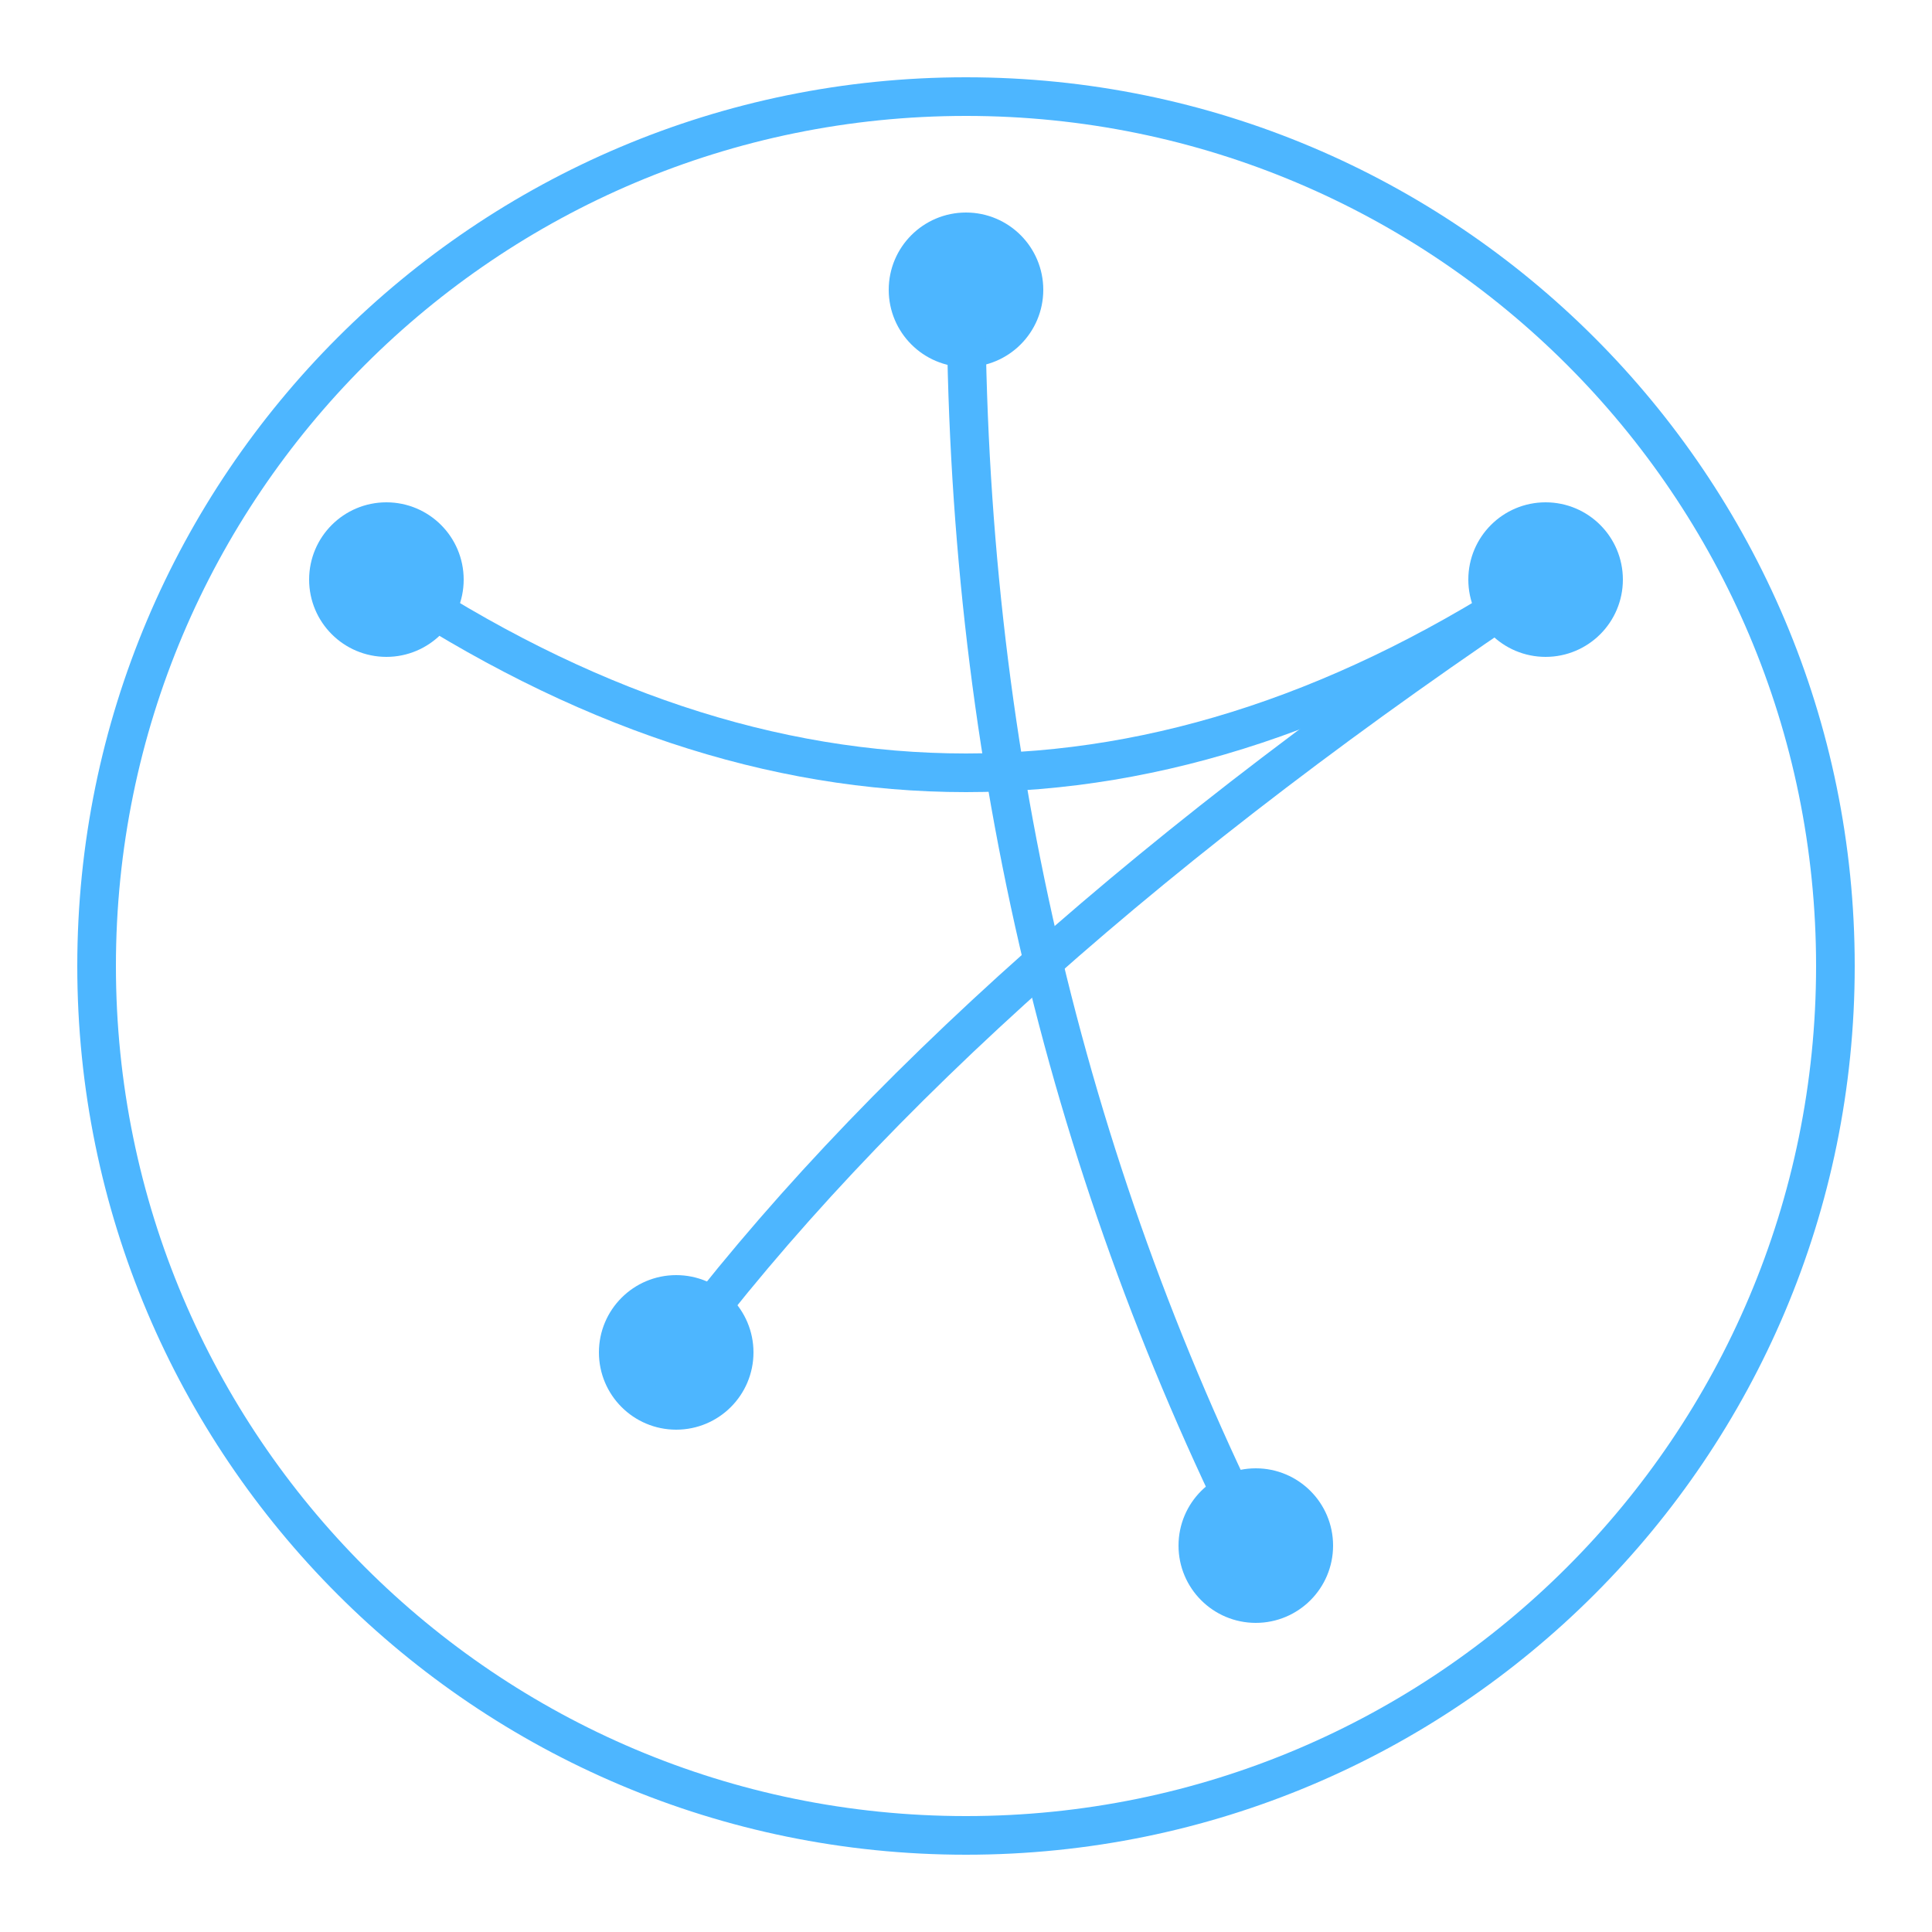
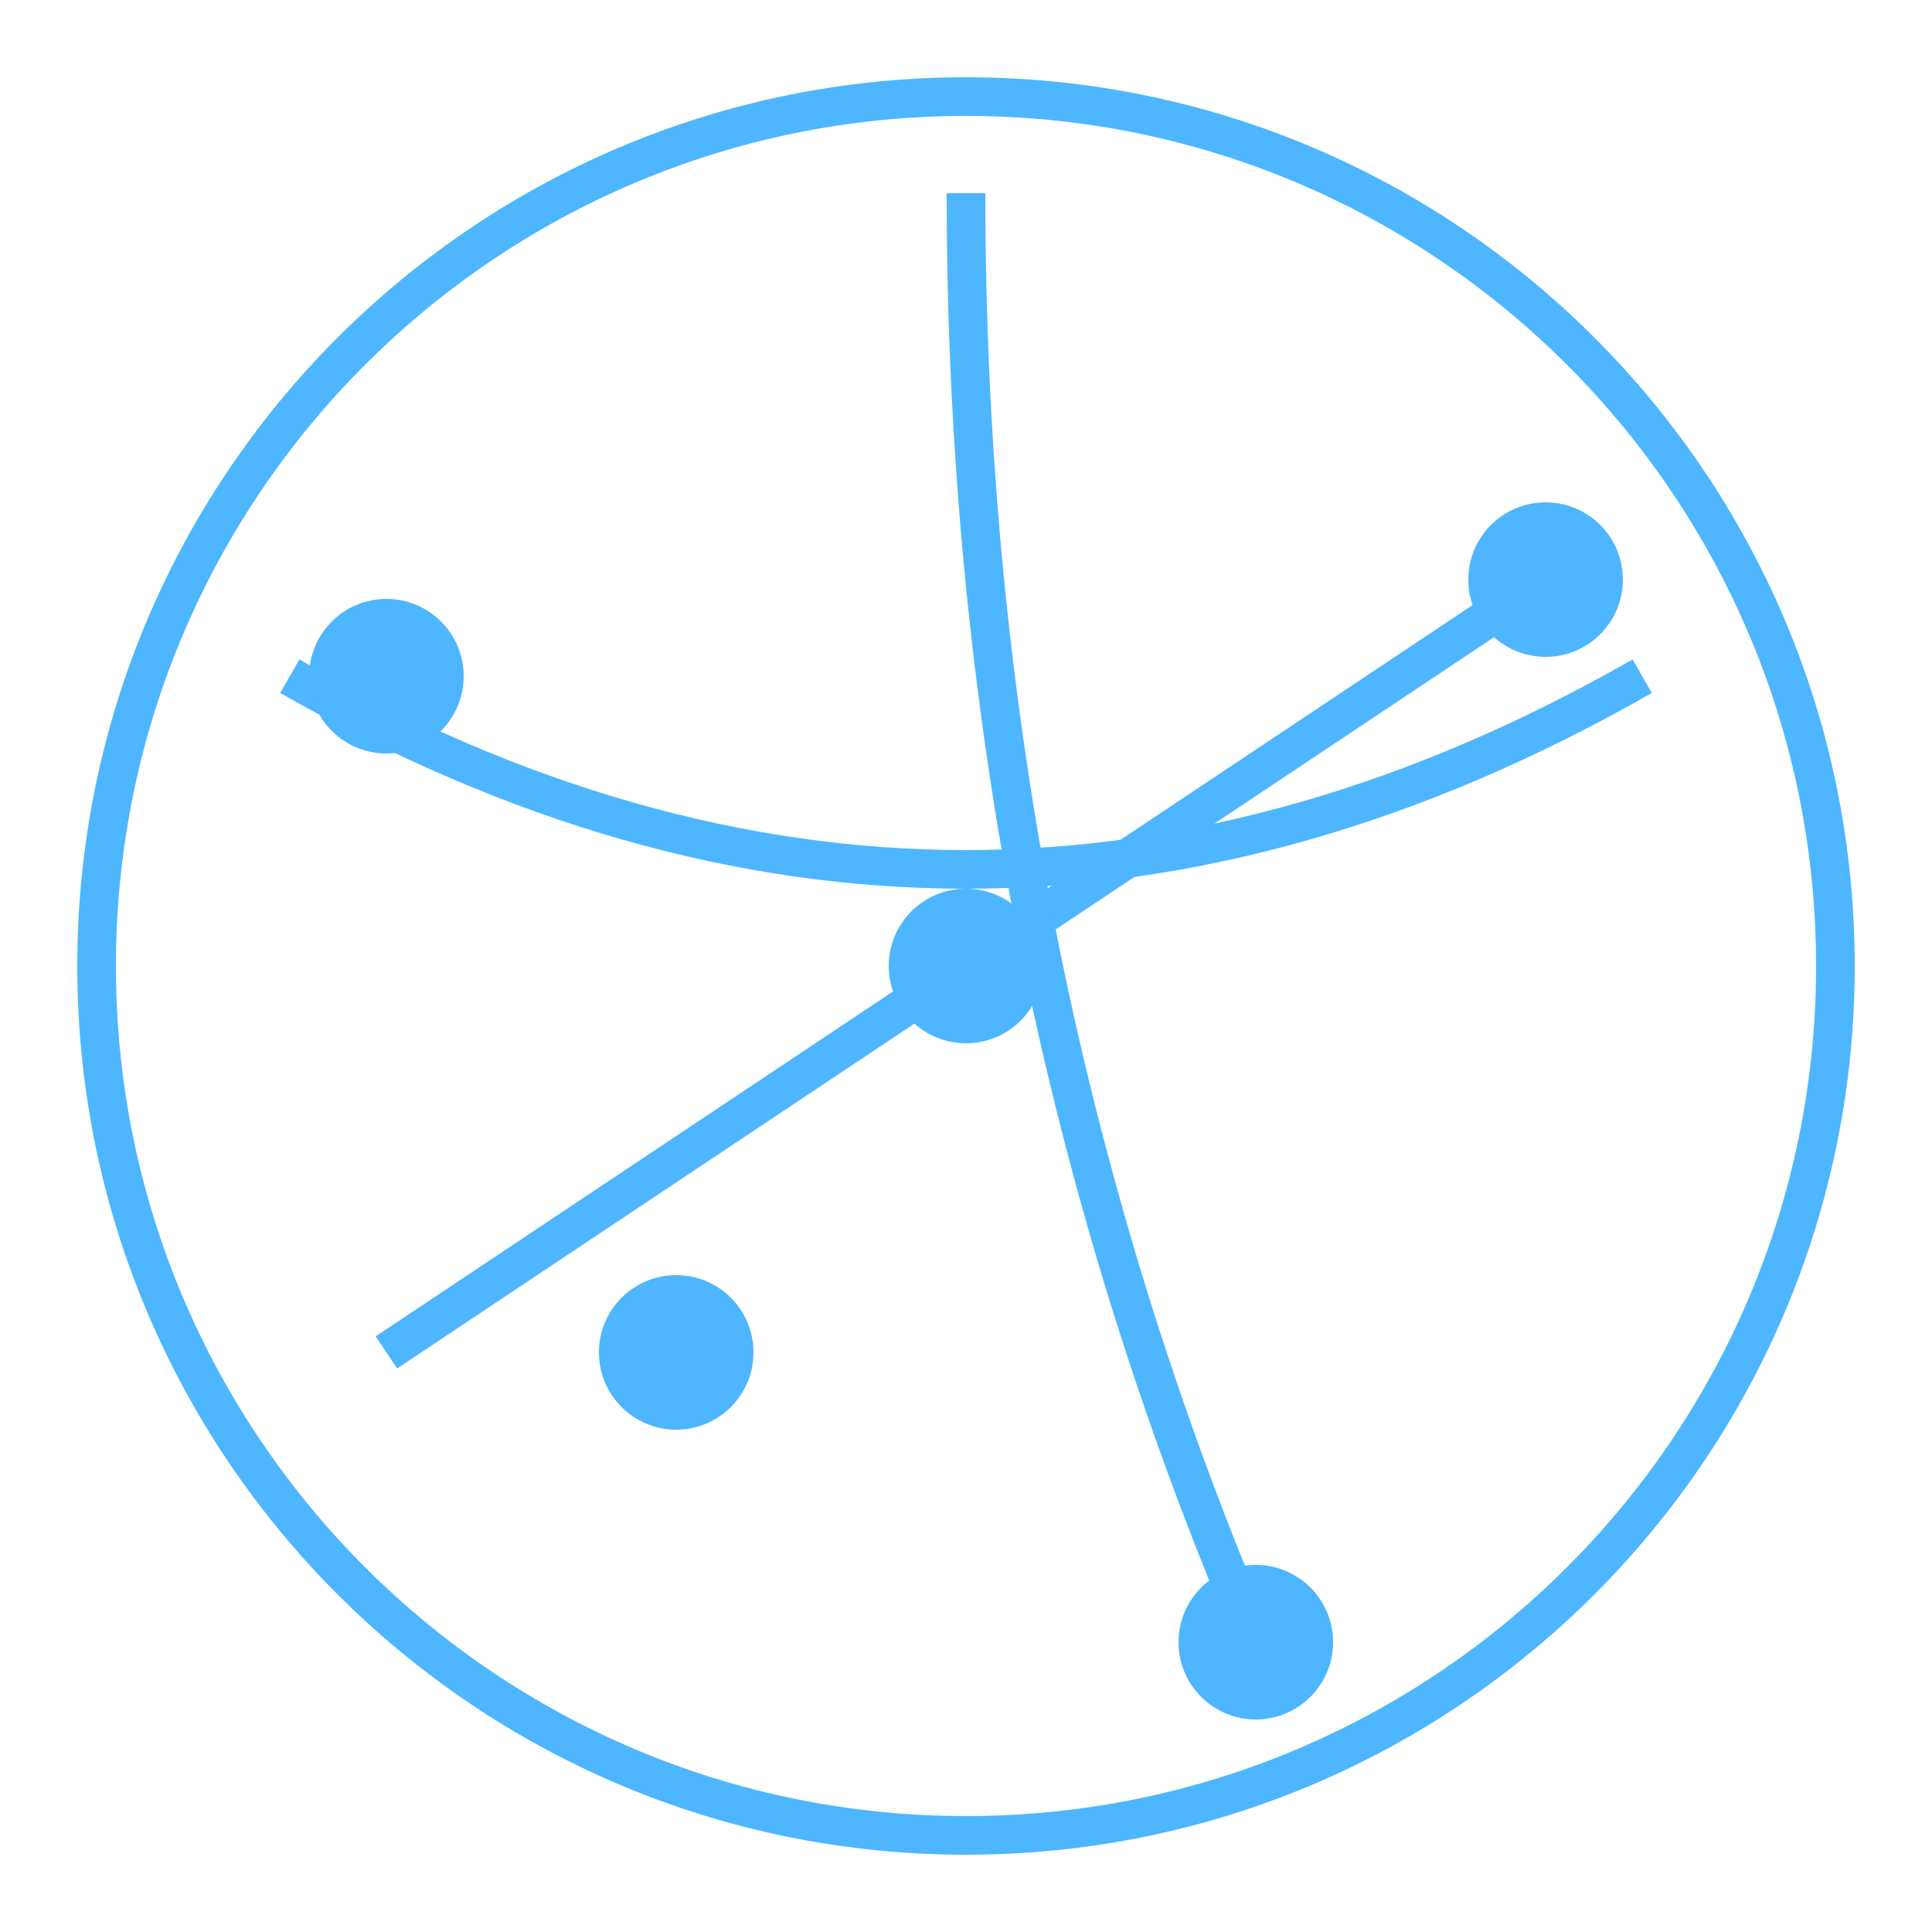
<svg xmlns="http://www.w3.org/2000/svg" viewBox="0 0 100 100" fill="none" stroke="#4db6ff" stroke-width="2">
  <circle cx="50" cy="50" r="45" />
-   <circle cx="20" cy="30" r="3" fill="#4db6ff" />
+   <path d="M15 35 Q50 55 85 35" />
+   <path d="M20 70 Q50 50 80 30" />
+   <path d="M50 10 Q50 50 65 85" />
+   <circle cx="20" cy="35" r="3" fill="#4db6ff" />
+   <circle cx="50" cy="50" r="3" fill="#4db6ff" />
  <circle cx="80" cy="30" r="3" fill="#4db6ff" />
-   <circle cx="50" cy="15" r="3" fill="#4db6ff" />
  <circle cx="35" cy="70" r="3" fill="#4db6ff" />
-   <circle cx="65" cy="80" r="3" fill="#4db6ff" />
-   <path d="M20 30 Q50 50 80 30" />
-   <path d="M50 15 Q50 50 65 80" />
-   <path d="M35 70 Q50 50 80 30" />
+   <circle cx="65" cy="85" r="3" fill="#4db6ff" />
</svg>
